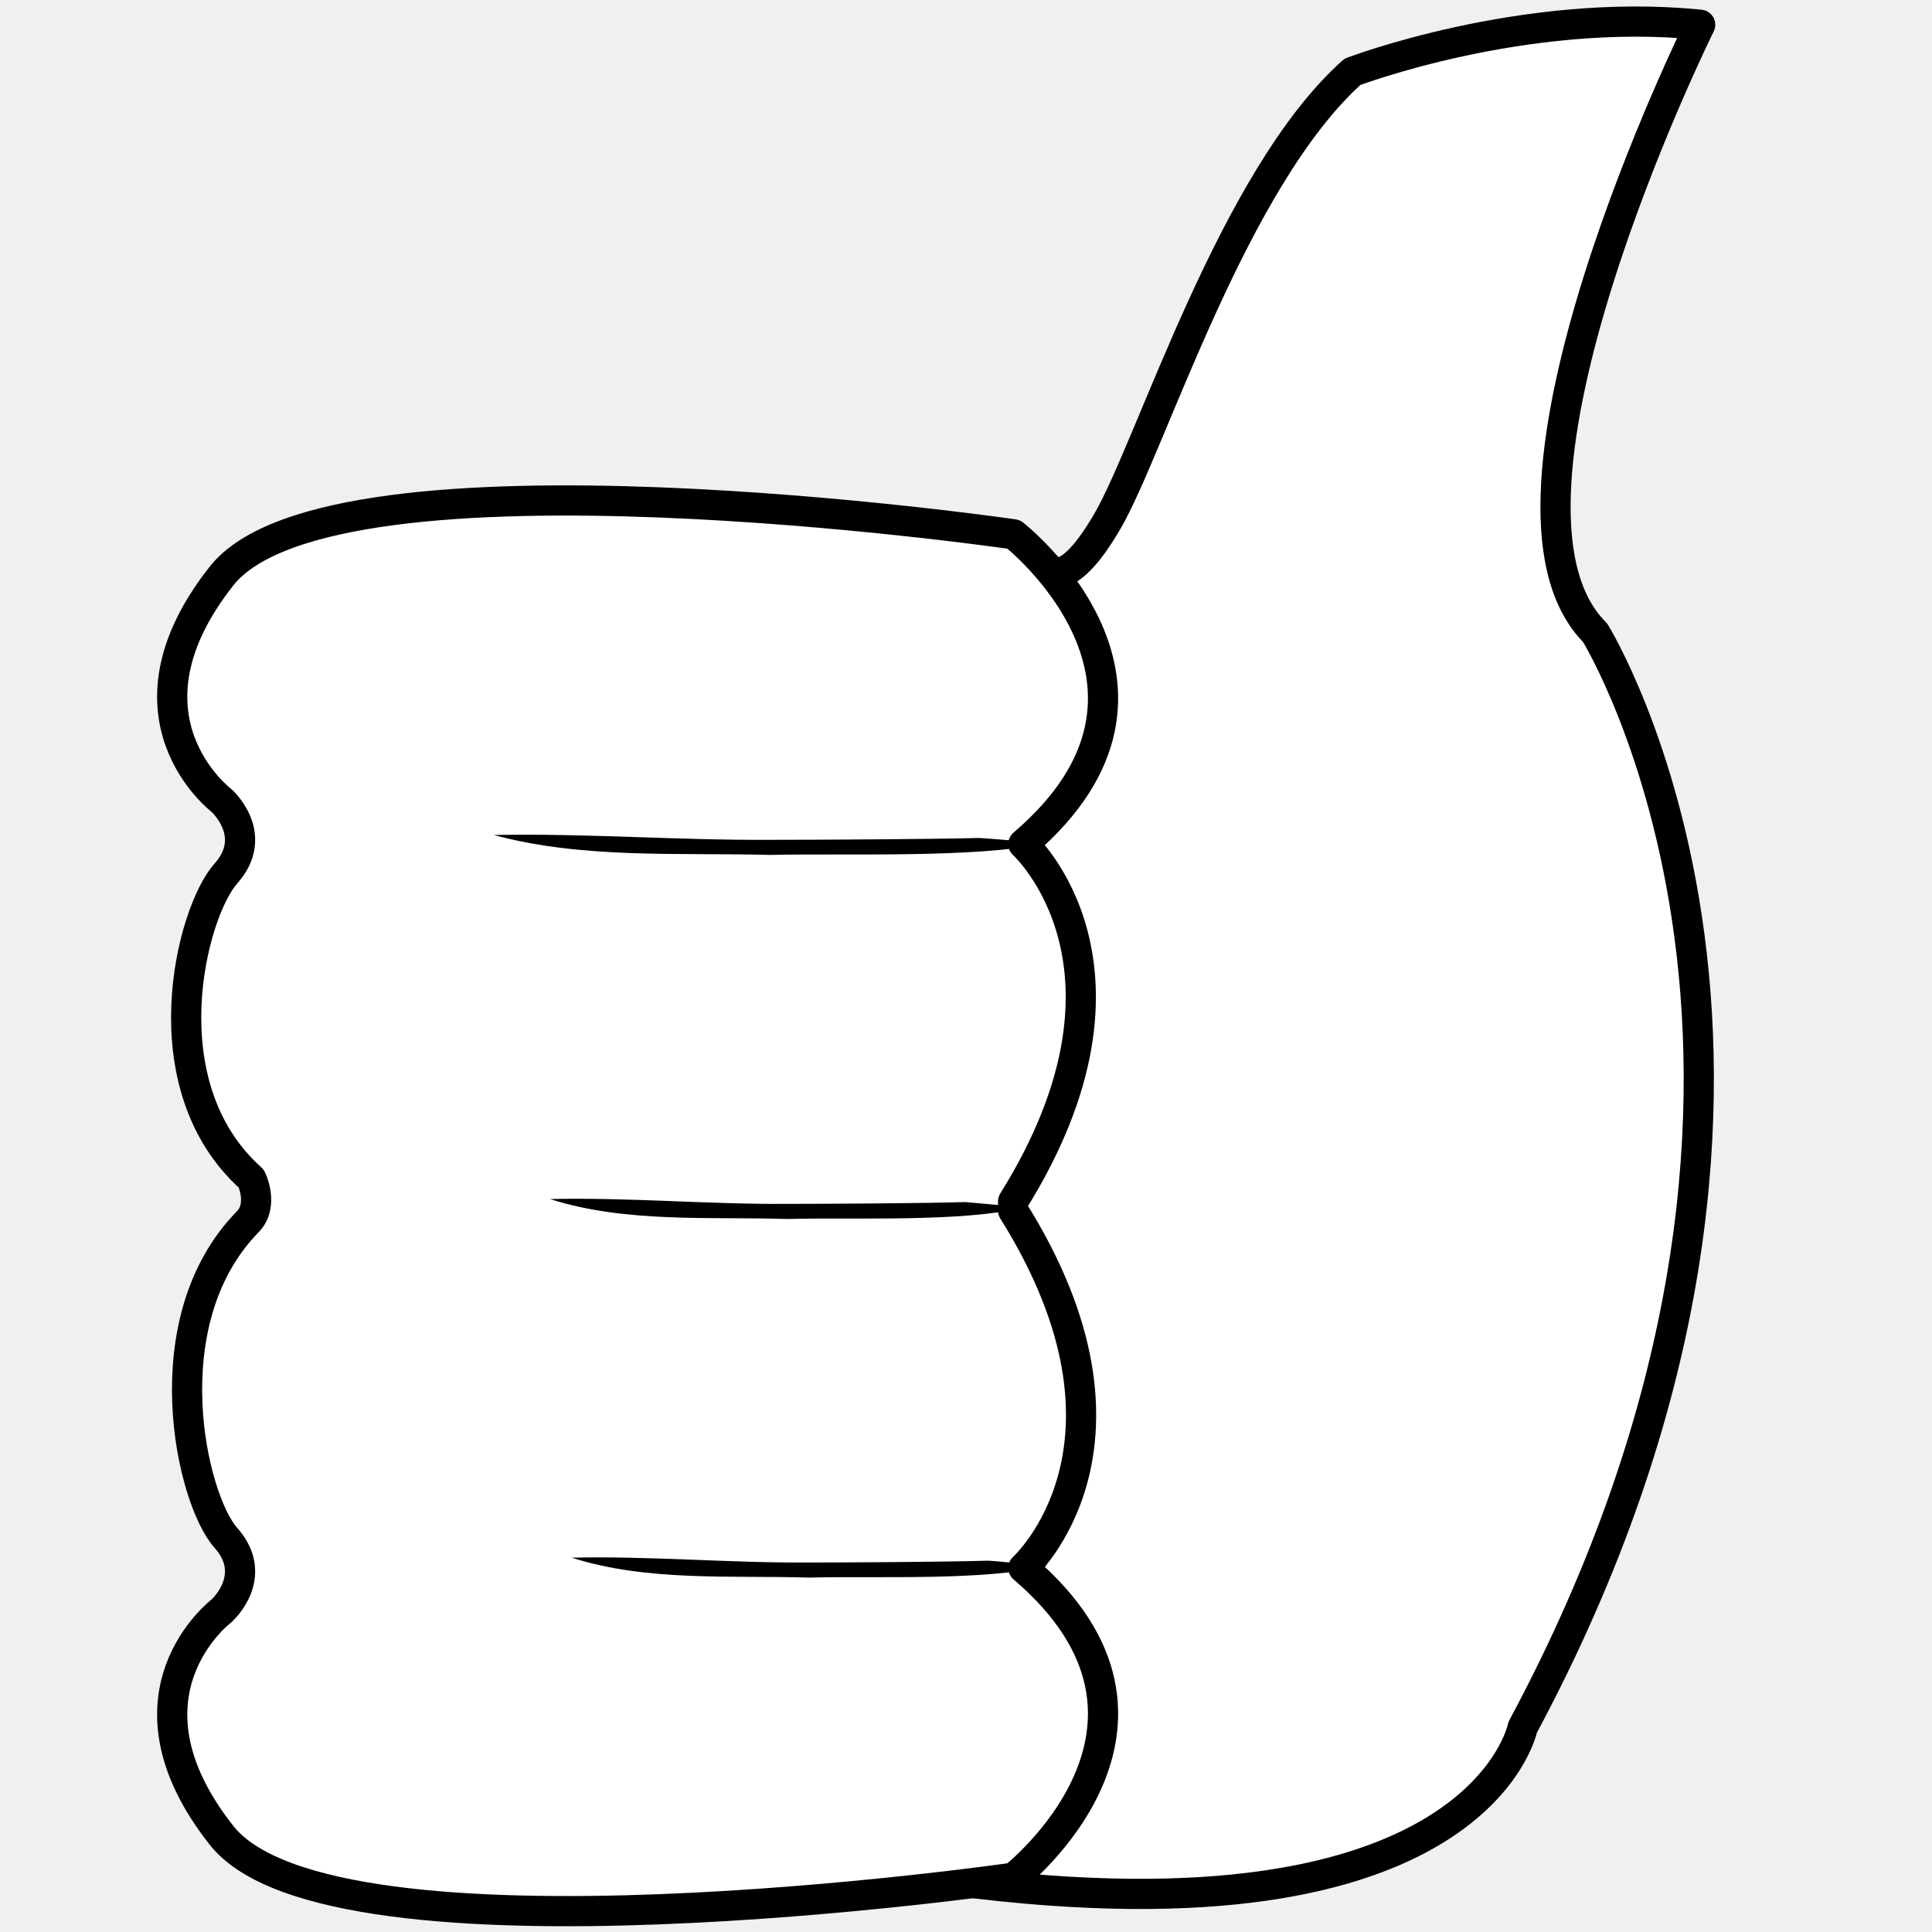
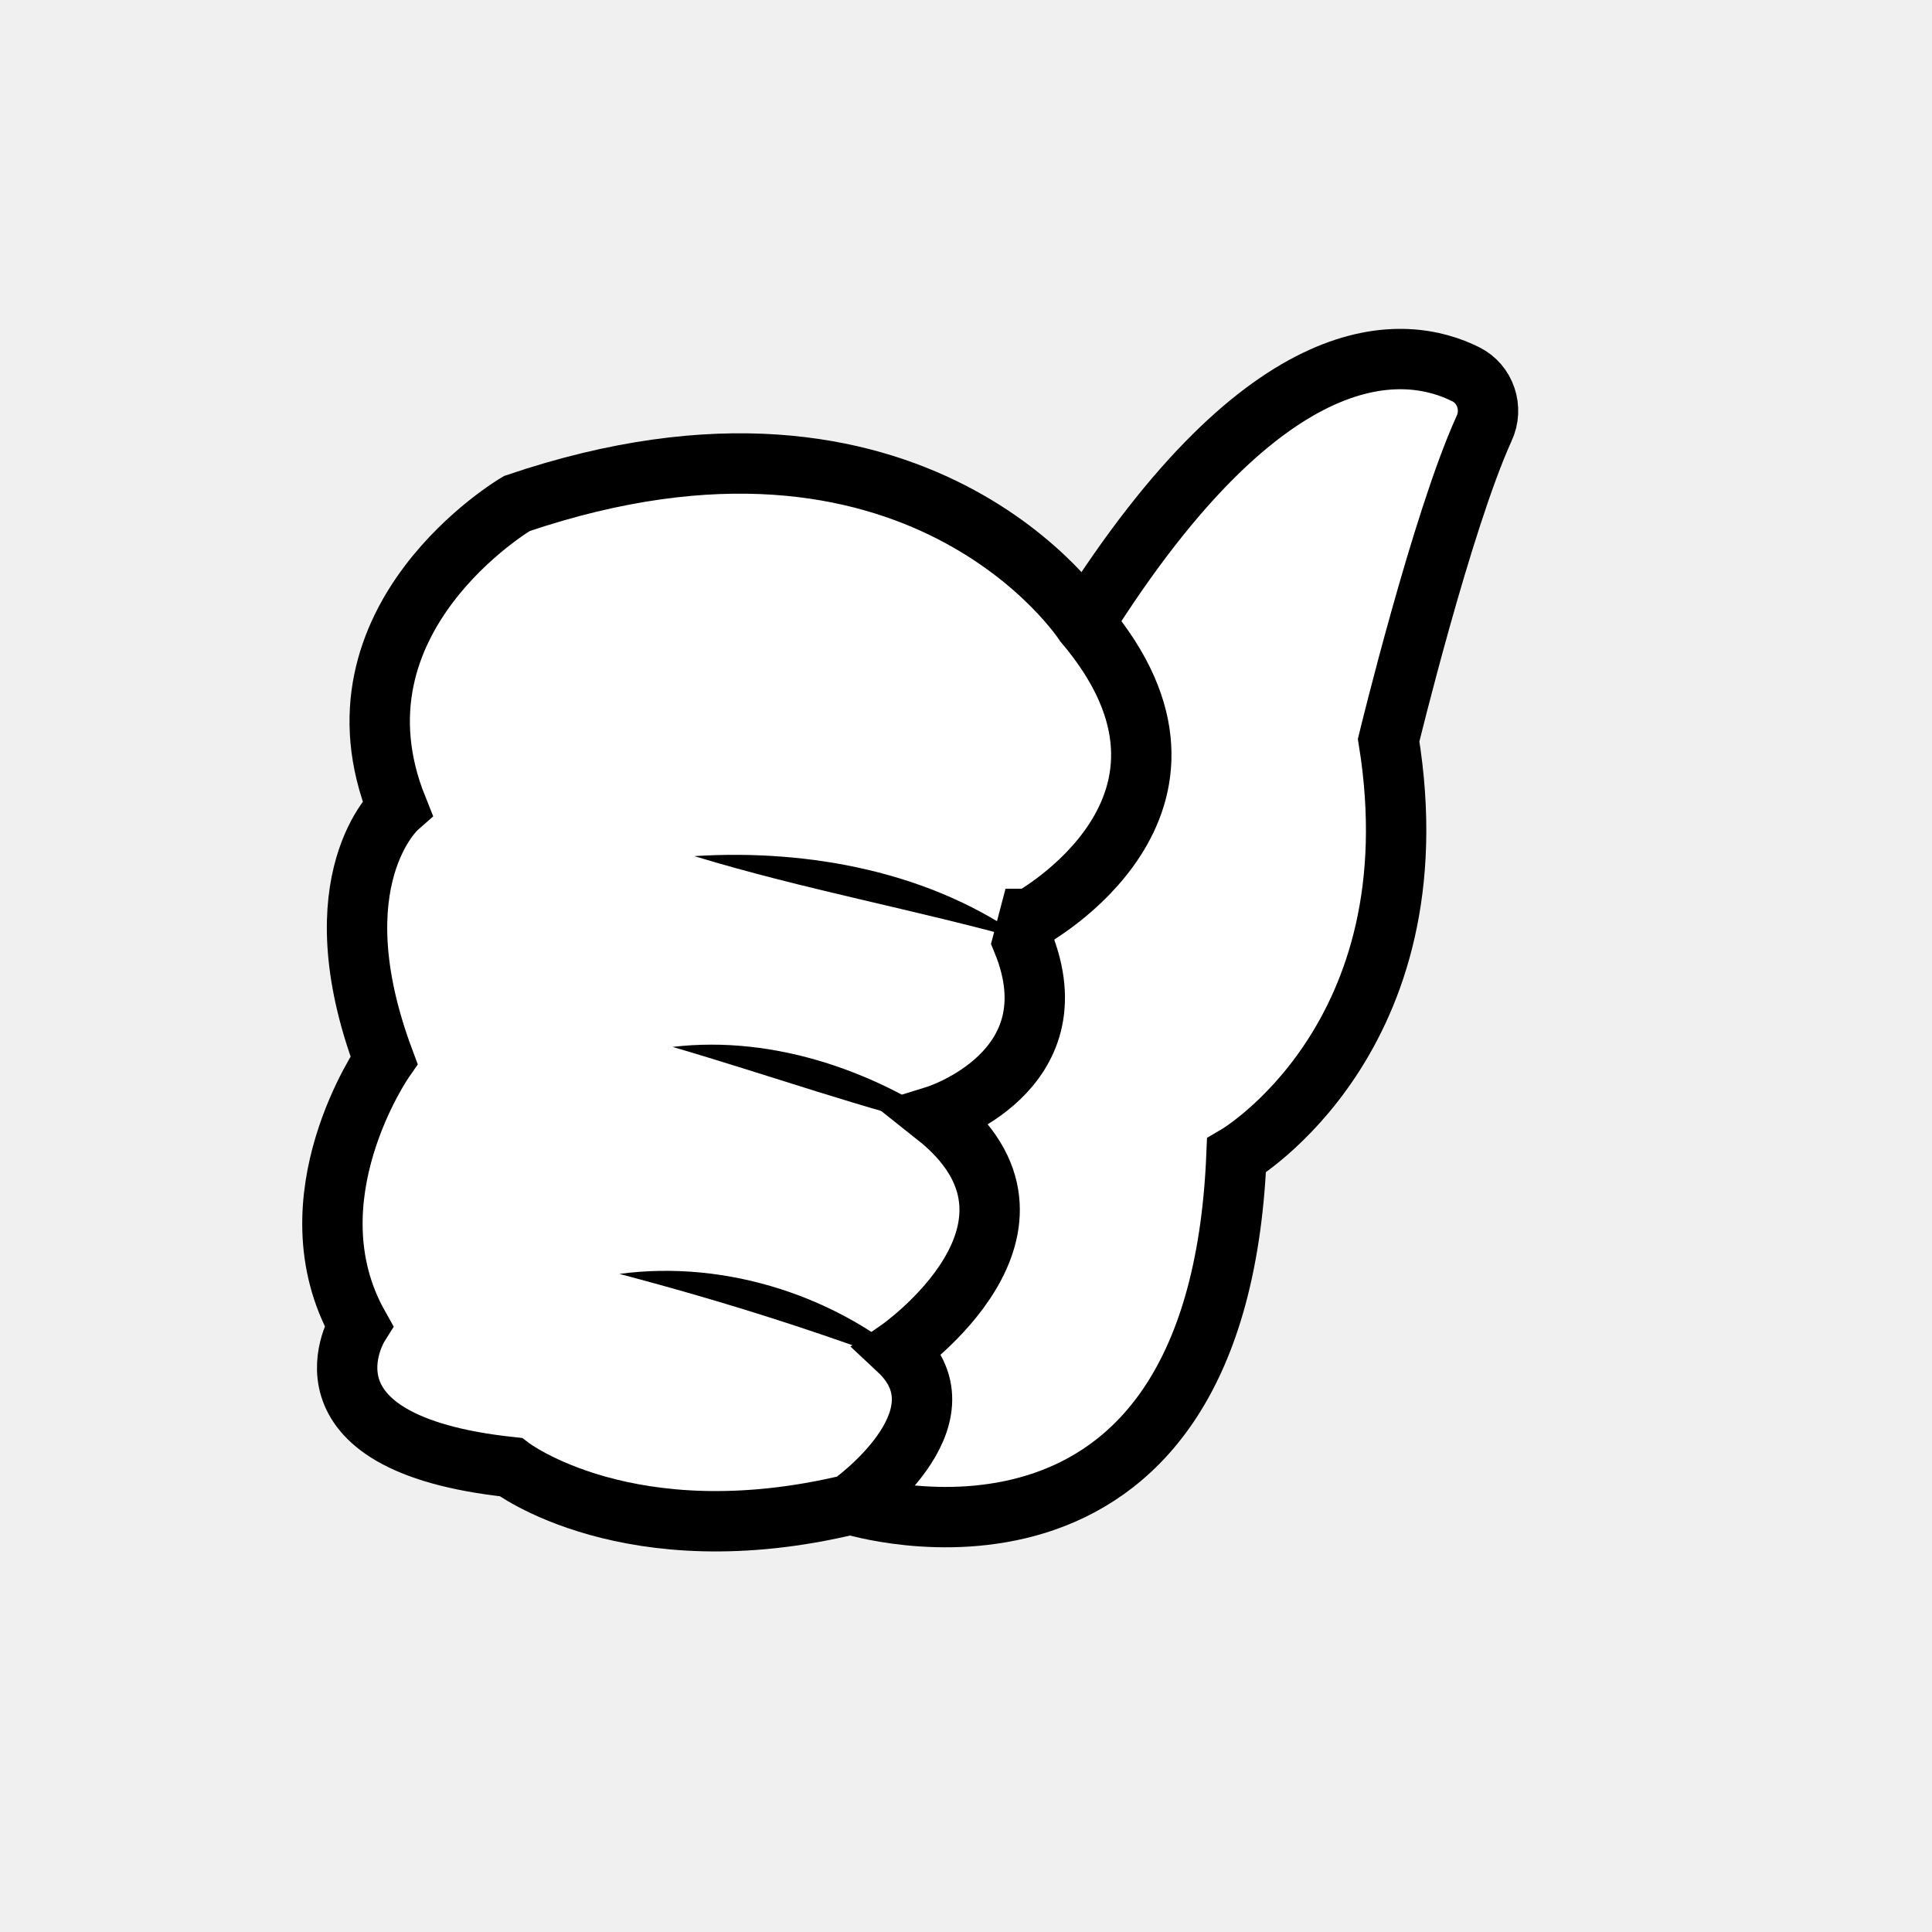
- <svg xmlns="http://www.w3.org/2000/svg" version="1.1" id="Layer_1" x="0px" y="0px" viewBox="0 0 32 32" style="enable-background:new 0 0 32 32;" xml:space="preserve">
-   <style type="text/css">
- 	.st0{fill:none;stroke:#000000;stroke-miterlimit:10;}
- 	.st1{fill:#FFFFFF;stroke:#000000;stroke-width:0.5;stroke-linecap:round;stroke-linejoin:round;stroke-miterlimit:10;}
- 	.st2{fill:#FFFFFF;stroke:#000000;stroke-width:0.5;stroke-linejoin:round;stroke-miterlimit:10;}
- </style>
-   <path class="st0" d="M-31.27,25.71c0.69-4.84,0.55-9.75,0.41-14.65c-0.04-1.39-0.08-2.78-0.4-4.14c-0.39-1.65-1.2-3.3-0.9-4.94  c0.02-0.13,0.06-0.28,0.18-0.36c0.12-0.08,0.28-0.09,0.43-0.08c1.79,0.11,3.24,1.38,4.3,2.71c1.75,2.19,2.95,4.73,3.46,7.37  c3.36-0.09,6.74,0.11,10.07,0.59c1,0.14,2.03,0.32,2.89,0.81c0.87,0.49,1.55,1.35,1.47,2.26c-0.07,0.82-0.74,1.54-0.68,2.37  c0.05,0.73,0.67,1.37,0.66,2.1c-0.02,0.7-0.63,1.31-0.61,2.01c0.02,0.61,0.51,1.14,0.72,1.73c0.4,1.11-0.24,2.26-0.85,3.25  c-0.37,0.61-0.76,1.23-1.34,1.68c-0.54,0.42-1.22,0.67-1.9,0.88c-3.48,1.09-7.27,1.44-10.98,1.02c-1.31-0.15-2.64-0.41-3.8-1.01  c-2.91-1.5-4.06-5.26-2.38-7.8" />
-   <path class="st1" d="M66.45,9.39c0,0-0.28,0.49-1.01-0.77c-0.73-1.27-2.07-5.66-4.05-7.43c0,0-2.83-1.08-5.76-0.78  c0,0,3.91,7.9,1.74,10.07c0,0-4.57,7.37,1.2,18.13c0,0,0.72,3.68,9.42,2.54" />
-   <path class="st2" d="M79.69,20.24c1.61,1.65,0.93,4.59,0.36,5.23c-0.57,0.64,0.07,1.21,0.07,1.21s1.84,1.39,0,3.72  s-13.12,0.7-13.12,0.7s-3.22-2.52-0.16-5.13c0,0-2.26-2.04,0.17-5.92v-0.15c-2.42-3.88-0.17-5.92-0.17-5.92  c-3.06-2.61,0.16-5.13,0.16-5.13s11.28-1.63,13.12,0.7s0,3.72,0,3.72s-0.64,0.57-0.07,1.21s1.31,3.5-0.42,5.05  C79.63,19.51,79.42,19.96,79.69,20.24z" />
-   <g>
-     <path d="M66.45,13.97l1.15-0.1c0.72,0.02,2.69,0.03,3.43,0.03c1.5,0.01,3.07-0.11,4.58-0.08c-1.46,0.39-3.07,0.29-4.58,0.33   C69.71,14.13,67.74,14.22,66.45,13.97L66.45,13.97z" />
-   </g>
-   <g>
-     <path d="M66.82,20l0.99-0.1c0.62,0.02,2.31,0.03,2.95,0.03c1.29,0.01,2.64-0.11,3.93-0.08c-1.25,0.39-2.64,0.29-3.93,0.33   C69.61,20.16,67.92,20.26,66.82,20L66.82,20z" />
-   </g>
-   <g>
-     <path d="M66.45,25.94l0.99-0.1c0.62,0.02,2.31,0.03,2.95,0.03c1.29,0.01,2.64-0.11,3.93-0.08c-1.25,0.39-2.64,0.29-3.93,0.33   C69.25,26.1,67.56,26.2,66.45,25.94L66.45,25.94z" />
-   </g>
-   <path class="st1" d="M17.34,9.39c0,0,0.28,0.49,1.01-0.77c0.73-1.27,2.07-5.66,4.05-7.43c0,0,2.83-1.08,5.76-0.78  c0,0-3.91,7.9-1.74,10.07c0,0,4.57,7.37-1.2,18.13c0,0-0.72,3.68-9.42,2.54" />
-   <path class="st2" d="M4.1,20.24c-1.61,1.65-0.93,4.59-0.36,5.23c0.57,0.64-0.07,1.21-0.07,1.21s-1.84,1.39,0,3.72  s13.12,0.7,13.12,0.7s3.22-2.52,0.16-5.13c0,0,2.26-2.04-0.17-5.92v-0.15c2.42-3.88,0.17-5.92,0.17-5.92  c3.06-2.61-0.16-5.13-0.16-5.13S5.51,7.21,3.67,9.54s0,3.72,0,3.72s0.64,0.57,0.07,1.21s-1.31,3.5,0.42,5.05  C4.16,19.51,4.38,19.96,4.1,20.24z" />
-   <g>
-     <path d="M17.34,13.97c-1.28,0.25-3.26,0.16-4.58,0.19c-1.5-0.04-3.11,0.07-4.58-0.33c1.5-0.03,3.07,0.09,4.58,0.08   c0.75,0,2.7-0.01,3.43-0.03C16.19,13.87,17.34,13.97,17.34,13.97L17.34,13.97z" />
-   </g>
-   <g>
-     <path d="M16.98,20c-1.1,0.25-2.8,0.16-3.94,0.19c-1.29-0.04-2.68,0.07-3.93-0.33c1.29-0.03,2.64,0.09,3.93,0.08   c0.65,0,2.32-0.01,2.95-0.03C15.99,19.91,16.98,20,16.98,20L16.98,20z" />
-   </g>
-   <g>
-     <path d="M17.34,25.94c-1.1,0.25-2.8,0.16-3.94,0.19c-1.29-0.04-2.68,0.07-3.93-0.33c1.29-0.03,2.64,0.09,3.93,0.08   c0.65,0,2.32-0.01,2.95-0.03C16.35,25.84,17.34,25.94,17.34,25.94L17.34,25.94z" />
-   </g>
+ <svg xmlns="http://www.w3.org/2000/svg" id="Layer_1" data-name="Layer 1" viewBox="0 0 16 16">
+   <defs>
+     <style>
+       .cls-1 {
+         fill: #fff;
+         stroke: #000;
+         stroke-miterlimit: 10;
+         stroke-width: .5px;
+       }
+     </style>
+   </defs>
+   <path class="cls-1" d="m7.05,12.46s3.03.95,3.19-2.89c0,0,1.66-.97,1.26-3.44,0,0,.44-1.81.79-2.58.08-.17.01-.37-.15-.45-.5-.25-1.63-.37-3.16,2.06" />
+   <path class="cls-1" d="m8.53,7.61s1.73-.94.45-2.45c0,0-1.37-2.12-4.7-.99,0,0-1.62.95-.99,2.52,0,0-.67.59-.11,2.09,0,0-.8,1.15-.21,2.2,0,0-.61.97,1.26,1.17,0,0,.98.75,2.81.31,0,0,1.01-.71.4-1.28,0,0,1.47-1.02.31-1.94,0,0,1.16-.36.72-1.44l.05-.19Z" />
+   <path d="m7.97,9.38c-.83-.2-1.58-.47-2.4-.71.85-.1,1.72.21,2.4.71h0Z" />
+   <path d="m7.63,11.35c-.84-.32-1.63-.57-2.5-.8.89-.12,1.84.19,2.5.8h0Z" />
+   <path d="m8.5,7.79c-.93-.26-1.83-.42-2.75-.7.95-.06,1.97.13,2.75.7h0Z" />
</svg>
